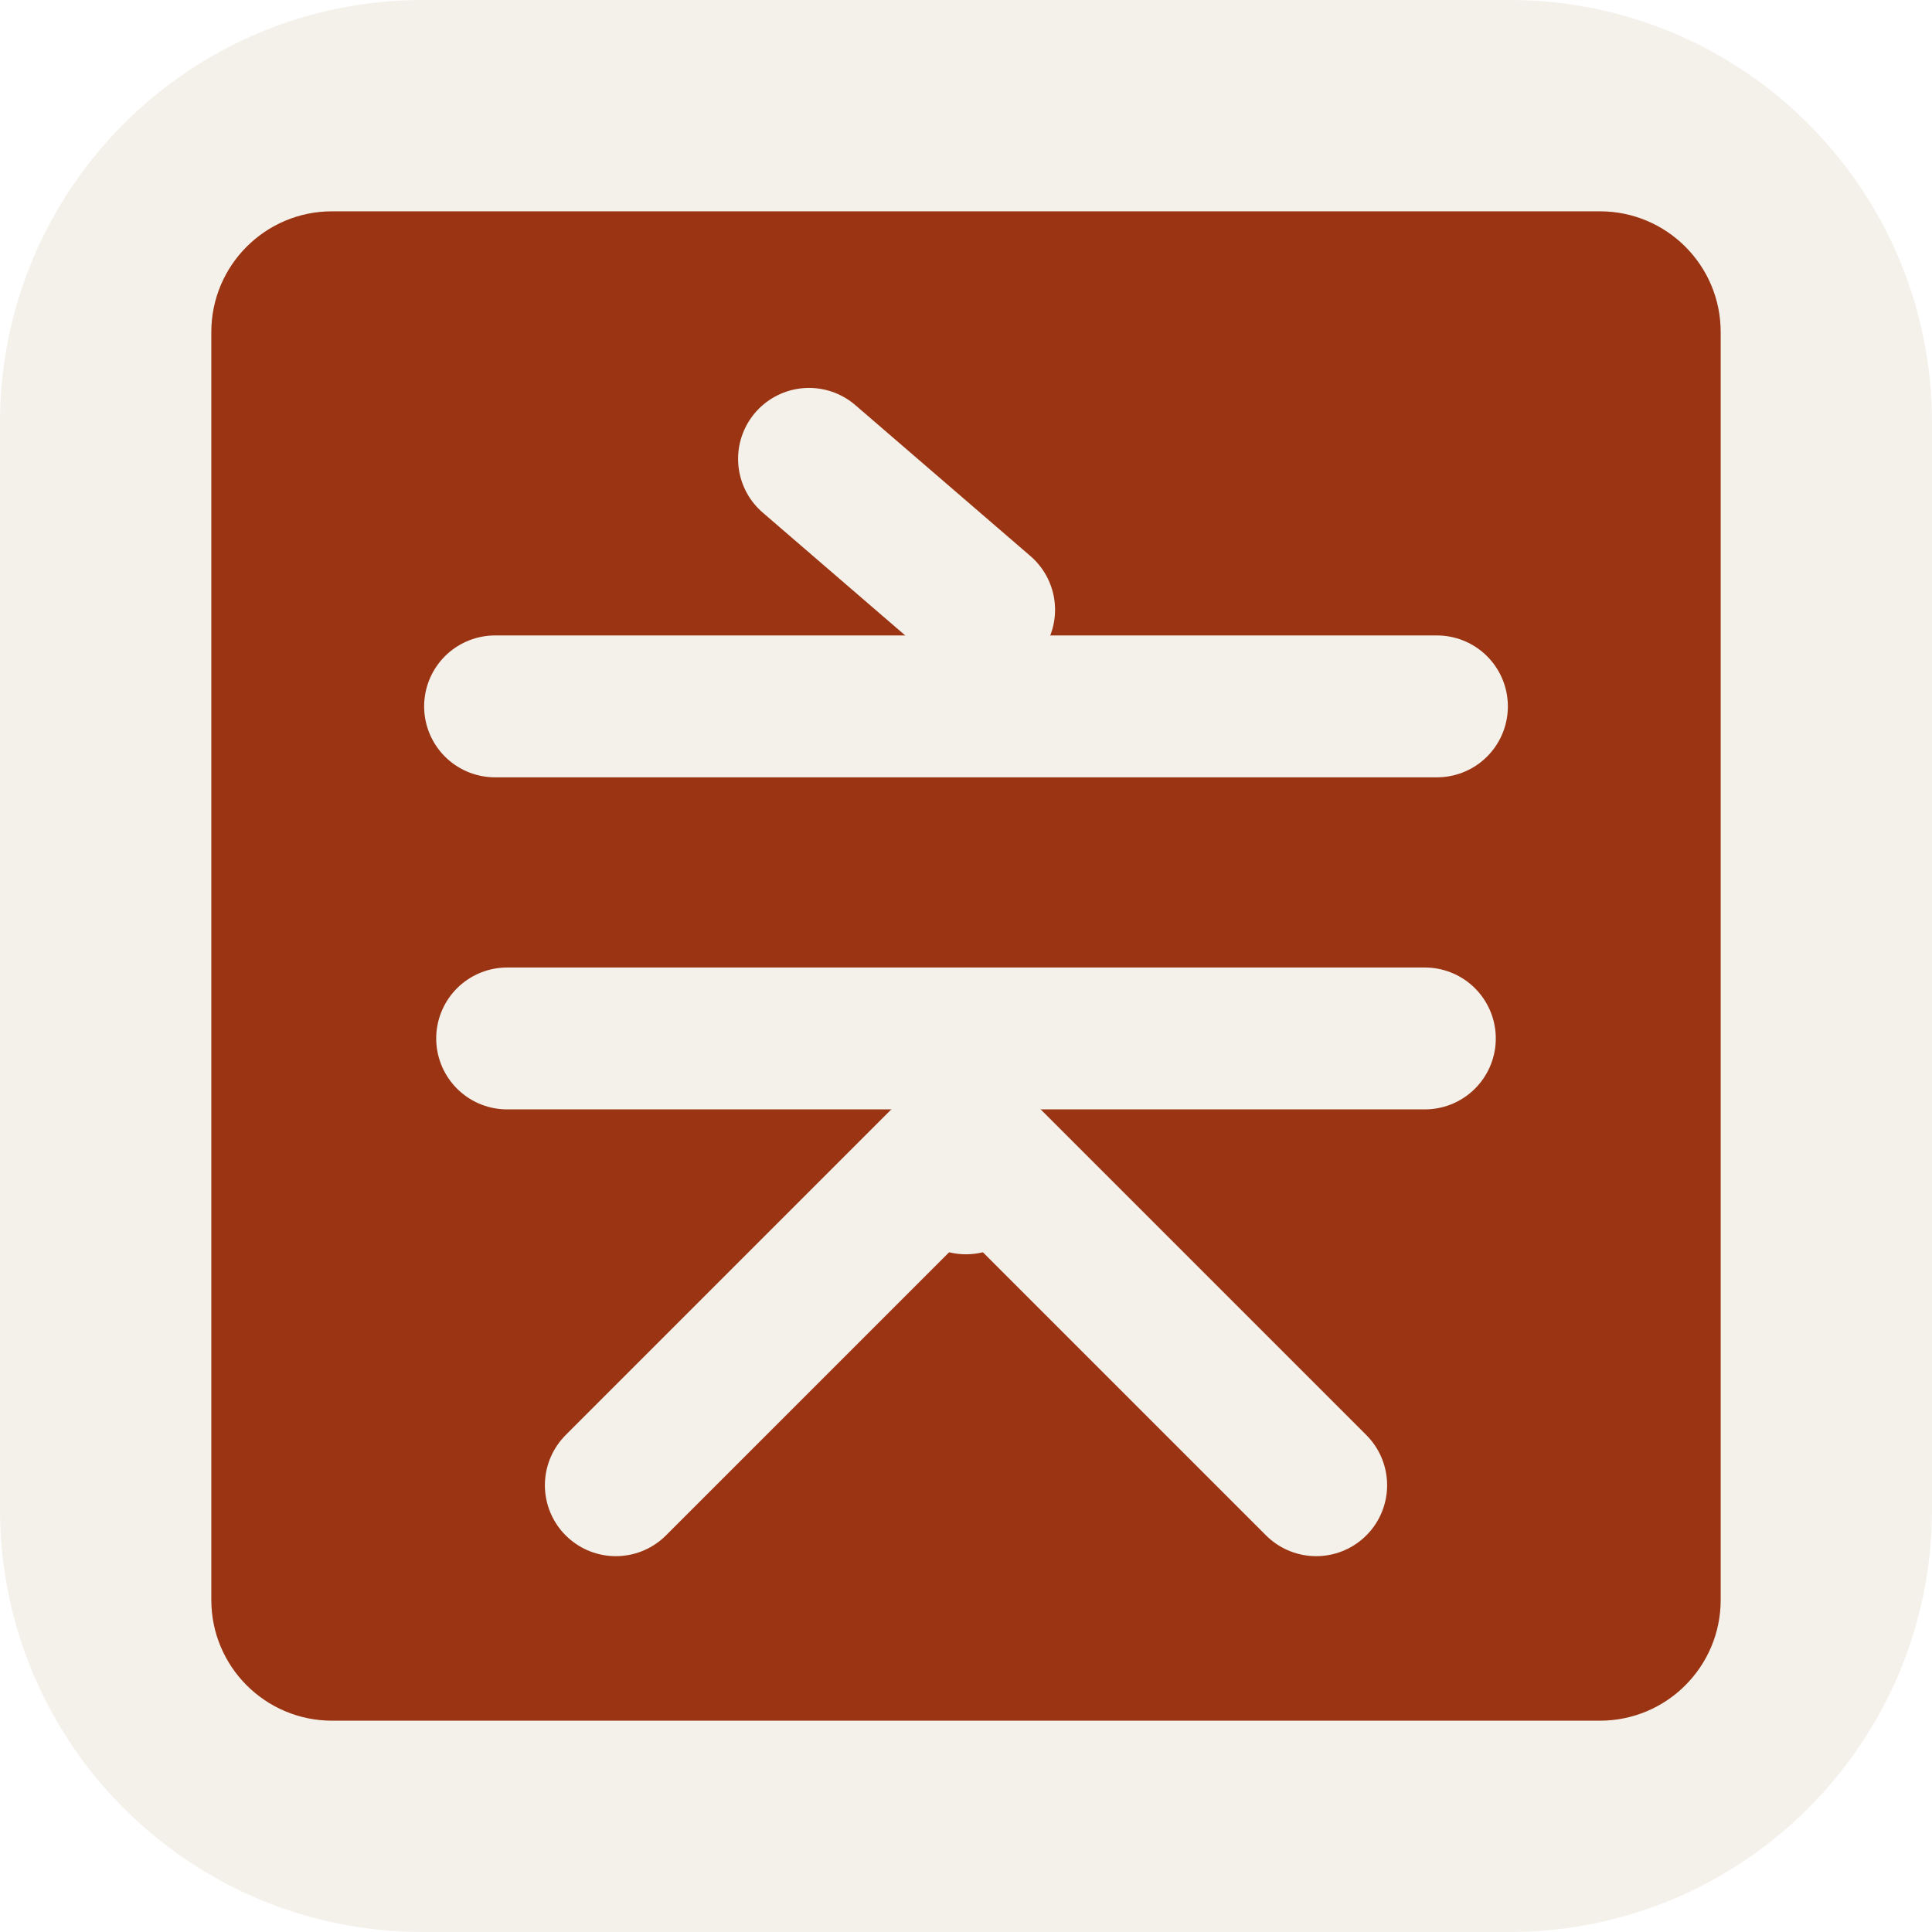
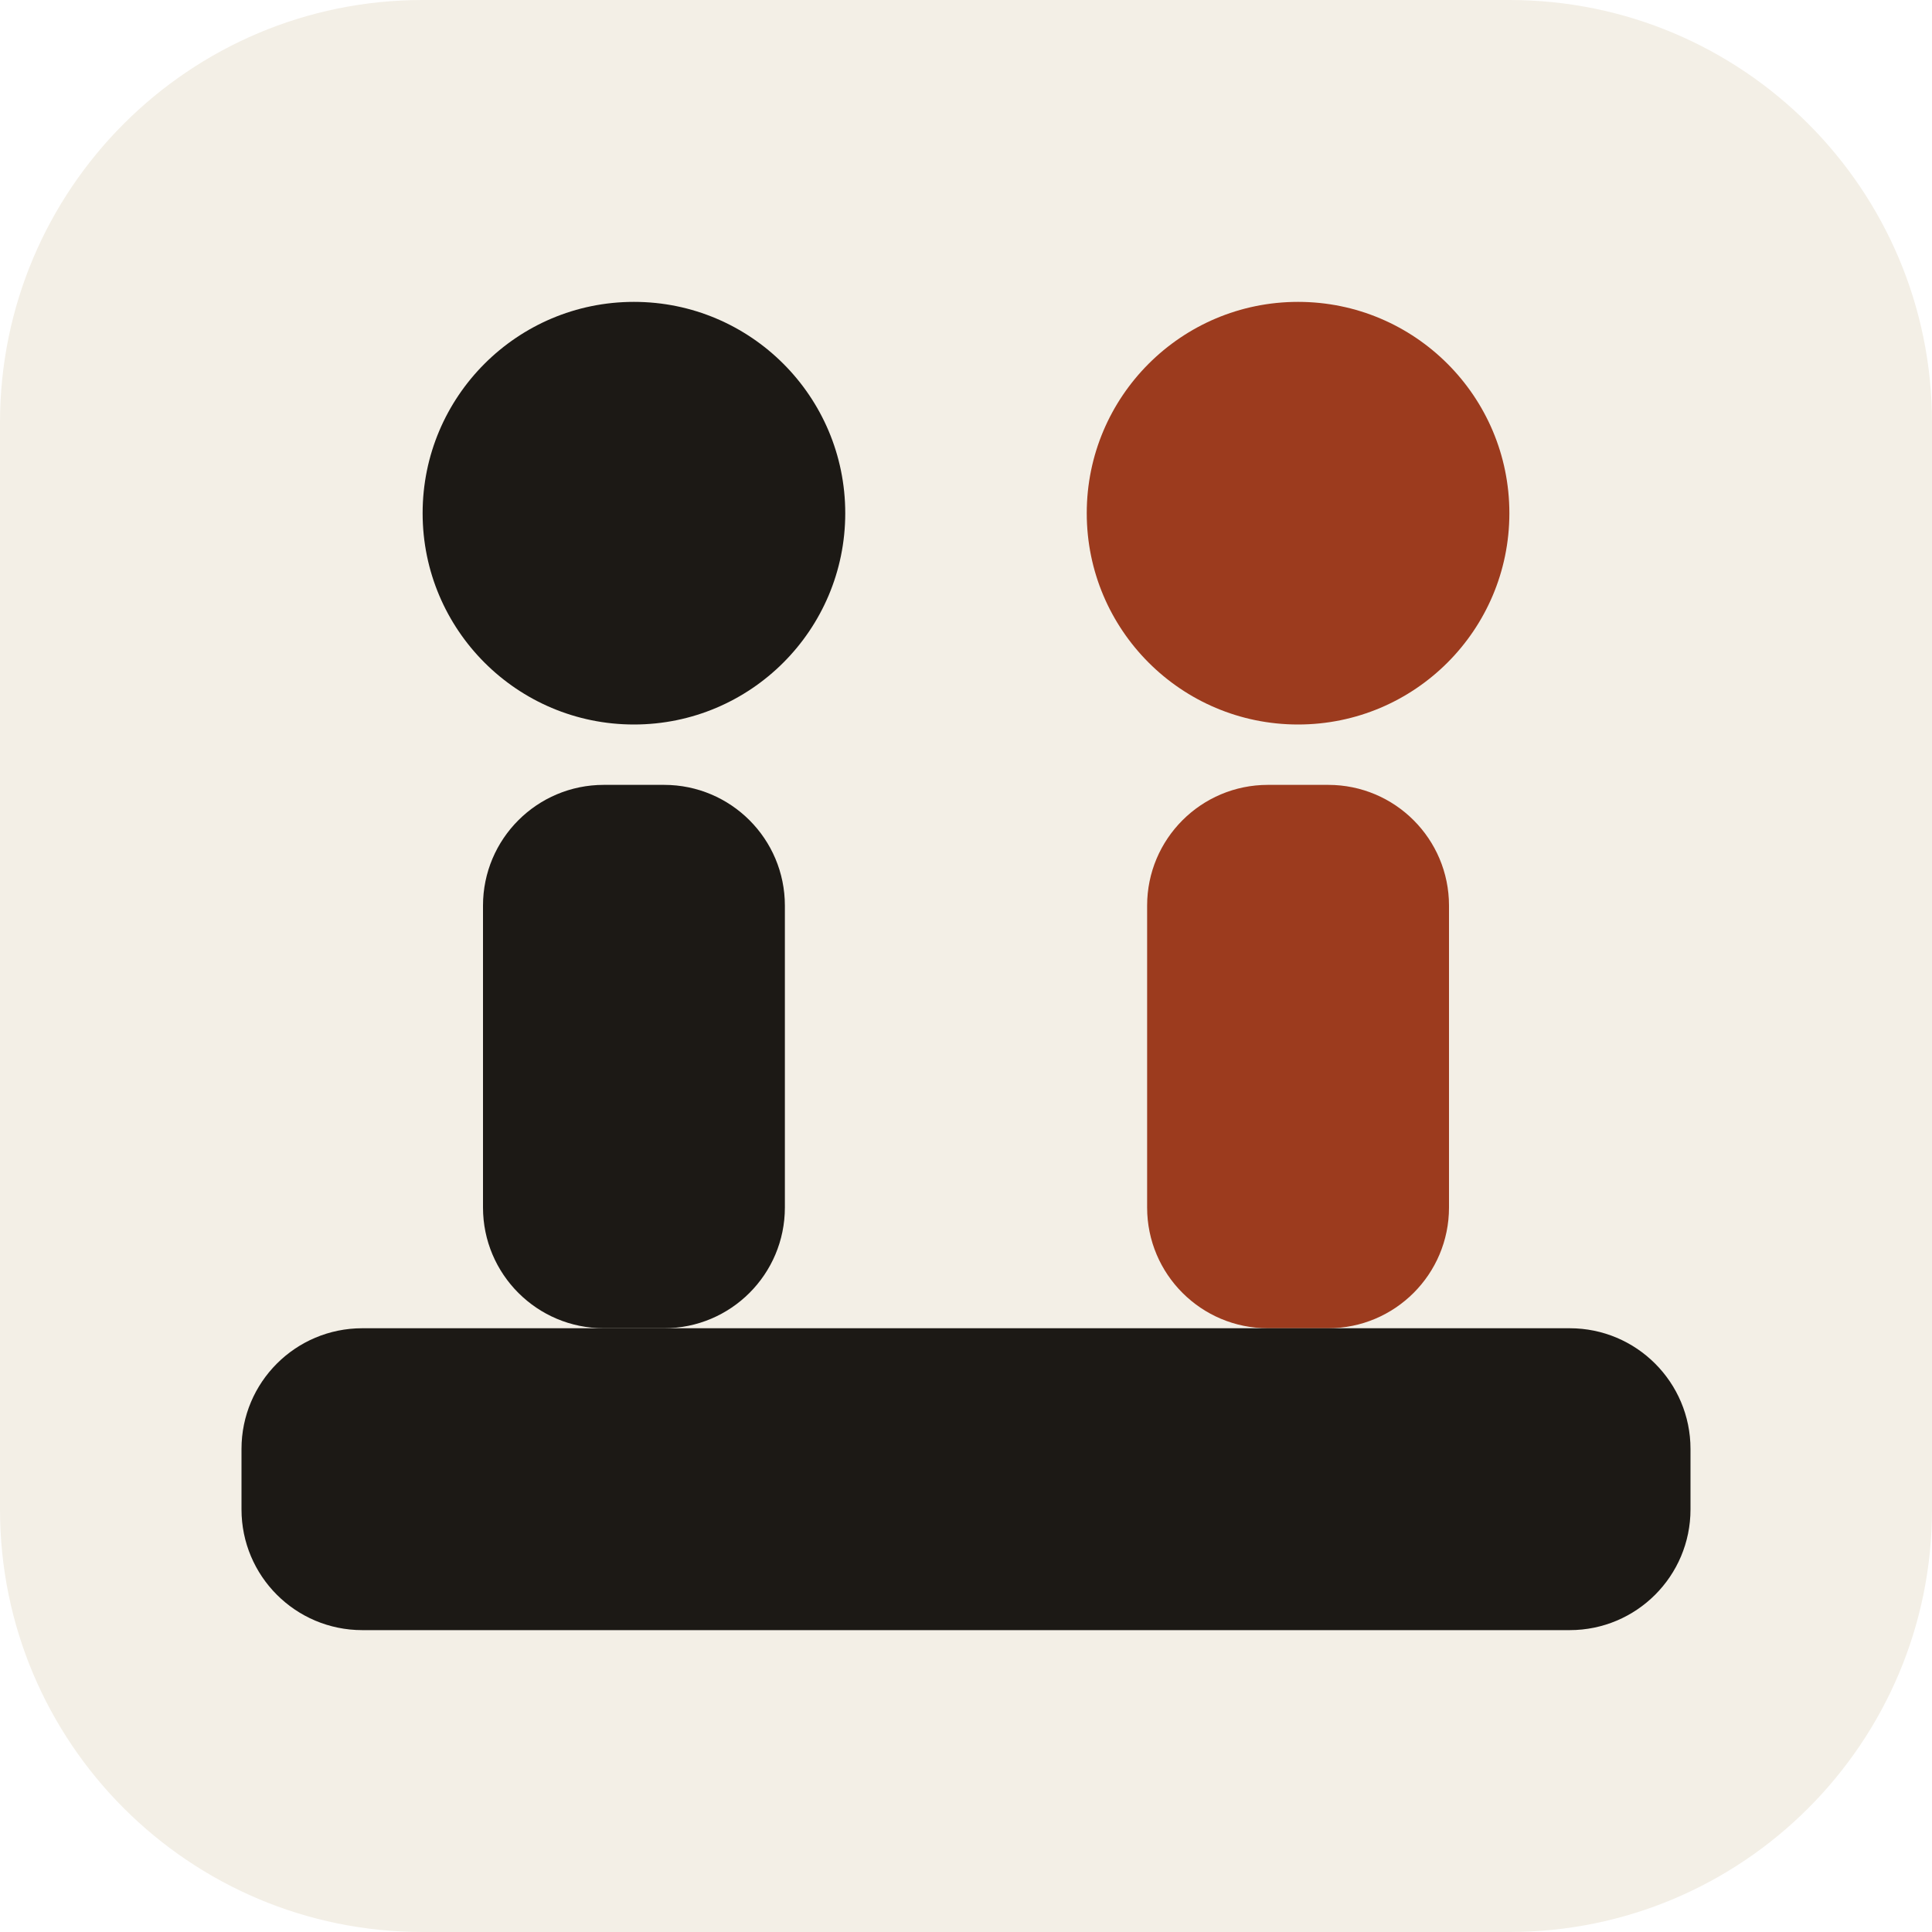
- <svg xmlns="http://www.w3.org/2000/svg" viewBox="0 0 32 32" role="img" aria-label="落地实践">
-   <rect width="32" height="32" rx="7" fill="#F4F1EA" />
-   <rect x="3.5" y="3.5" width="25" height="25" rx="2" fill="#9A3412" />
-   <g fill="none" stroke="#F4F1EA" stroke-width="2.35" stroke-linecap="round" stroke-linejoin="round">
-     <path d="M13.4 7.6 16.3 10.1" />
-     <path d="M8.2 11.7h15.6" />
-     <path d="M8.4 17.2h15.2" />
-     <path d="M16 17.2v2.4" />
-     <path d="M16 18.8 10.2 24.6" />
-     <path d="M16 18.8 21.8 24.6" />
-   </g>
+ <svg xmlns="http://www.w3.org/2000/svg" viewBox="0 0 32 32" role="img" aria-label="同席">
+   <rect width="32" height="32" rx="7" fill="#f3efe6" />
+   <circle cx="10.5" cy="8.5" r="3.5" fill="#1c1915" />
+   <circle cx="21.5" cy="8.5" r="3.5" fill="#9c3b1e" />
+   <rect x="8" y="13" width="5" height="9" rx="2" fill="#1c1915" />
+   <rect x="19" y="13" width="5" height="9" rx="2" fill="#9c3b1e" />
+   <rect x="4" y="22" width="24" height="5" rx="2" fill="#1c1915" />
</svg>
